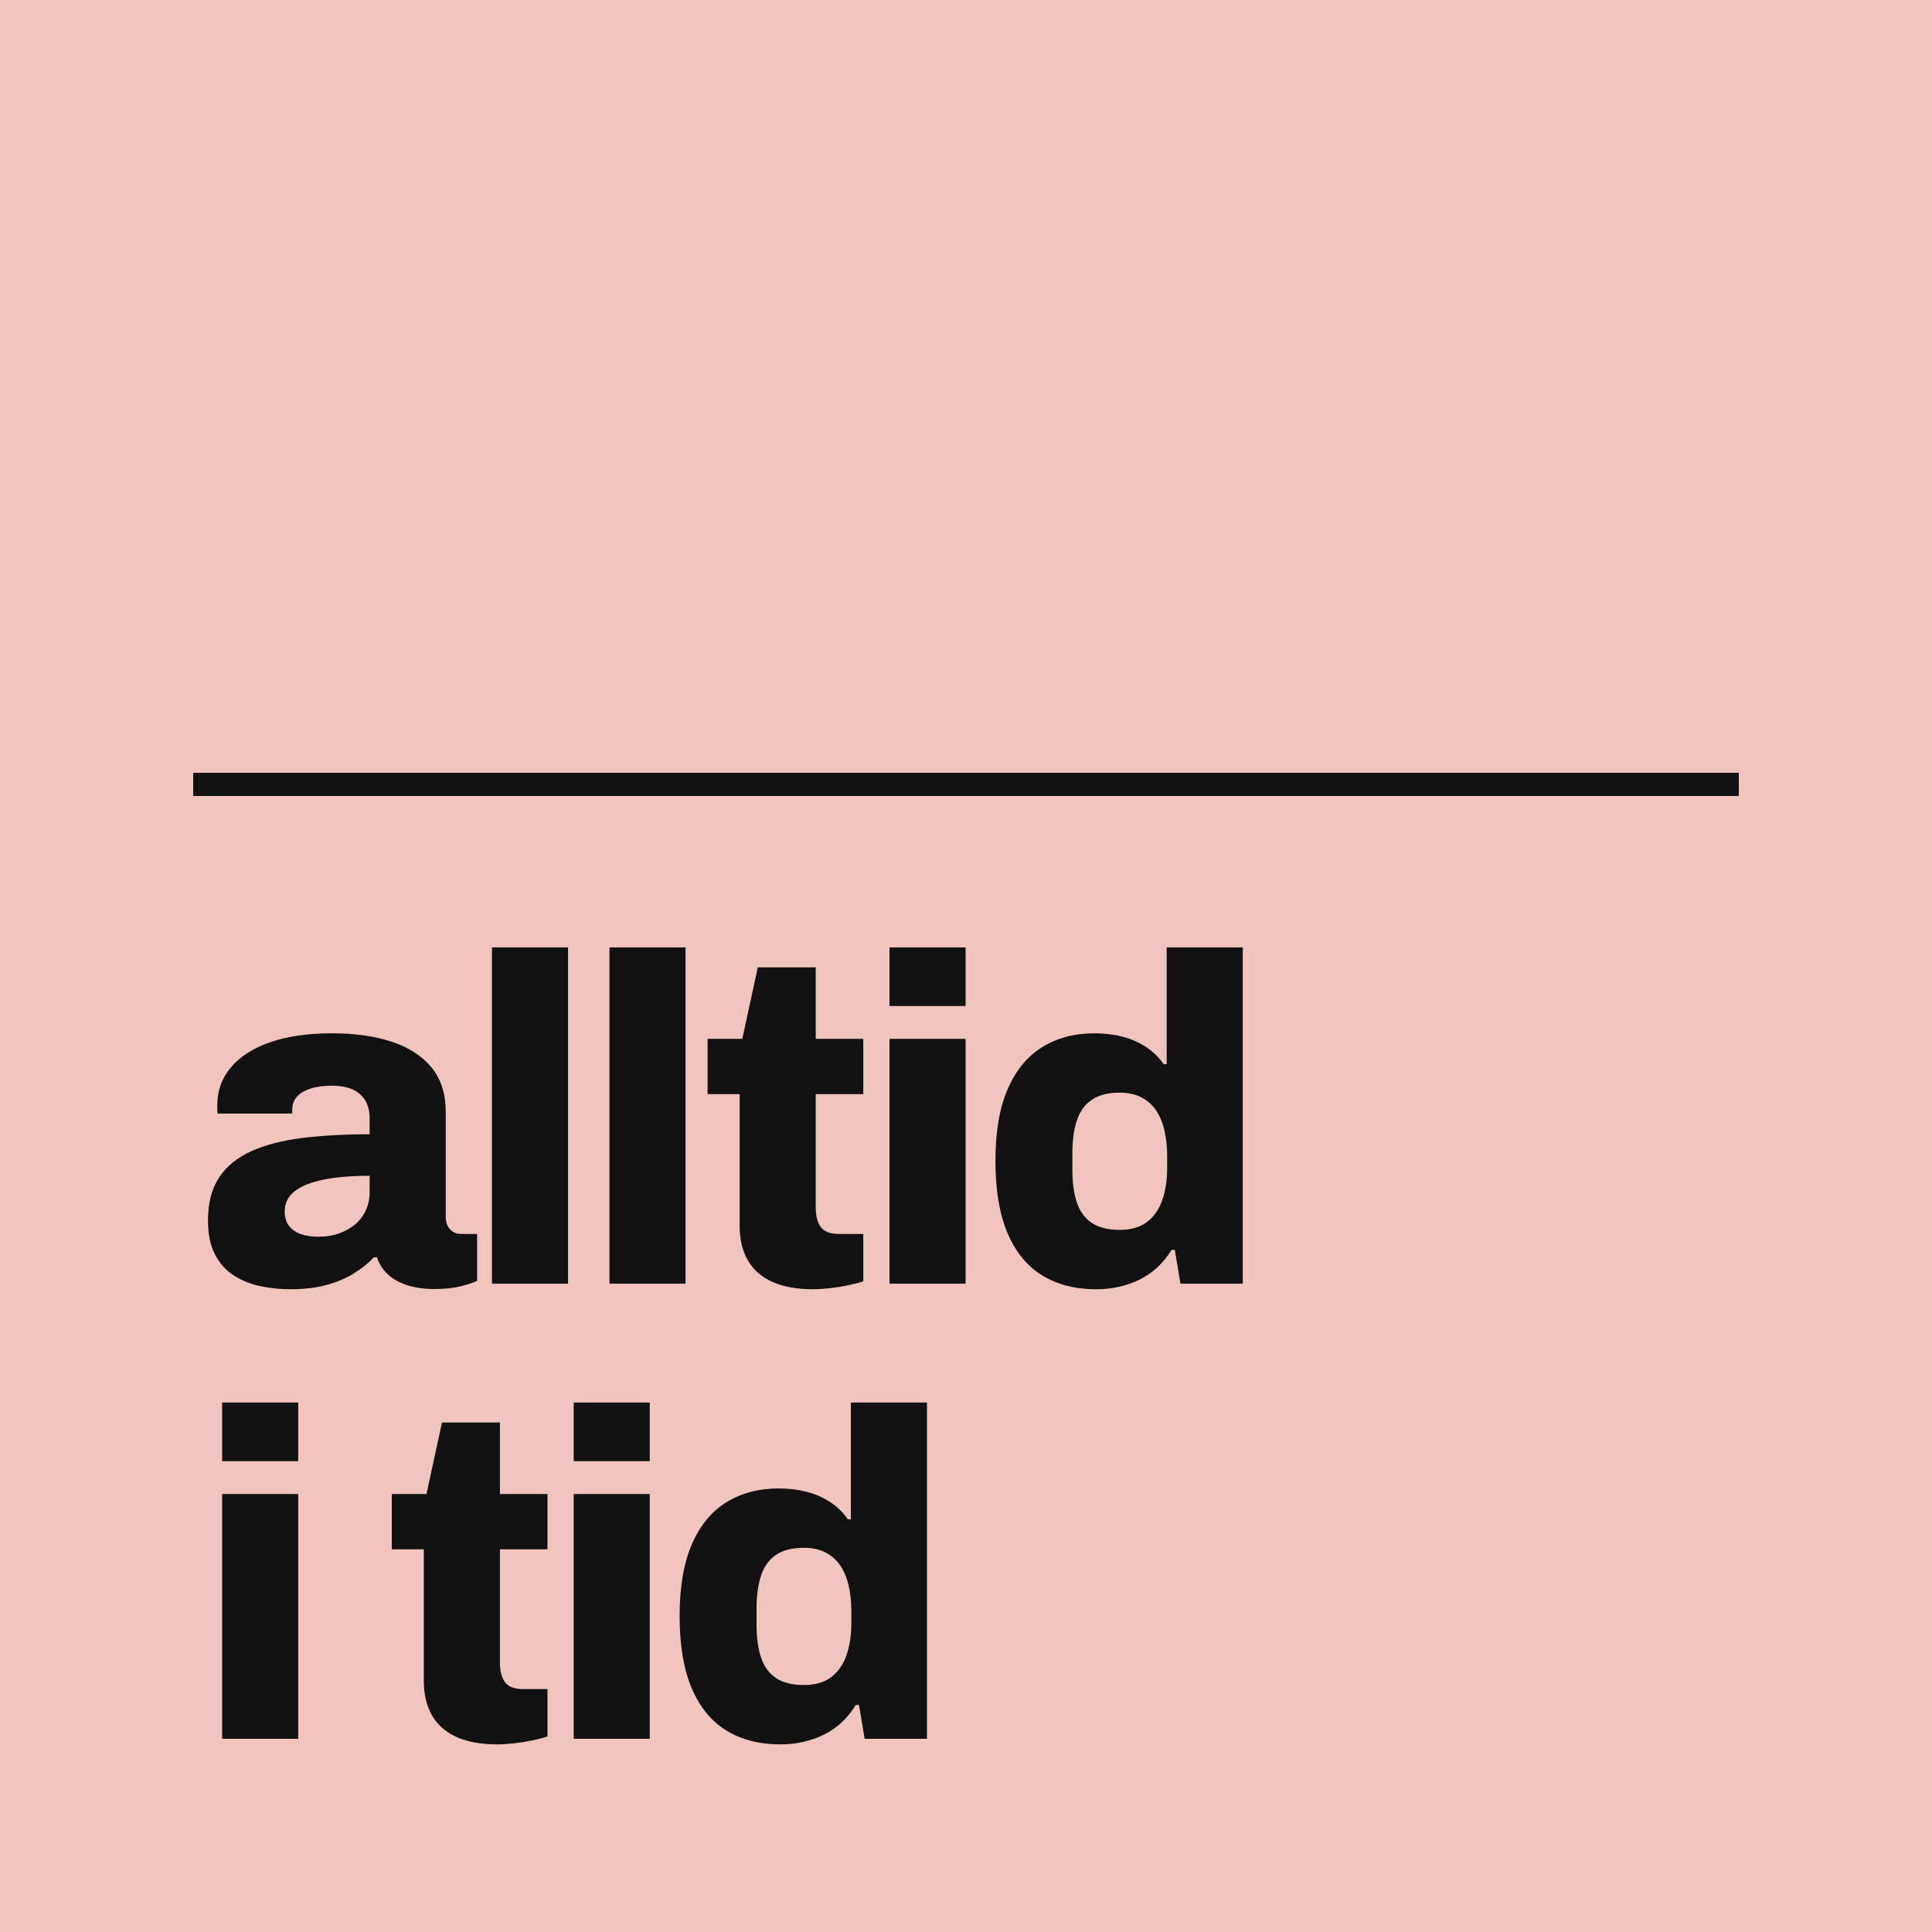
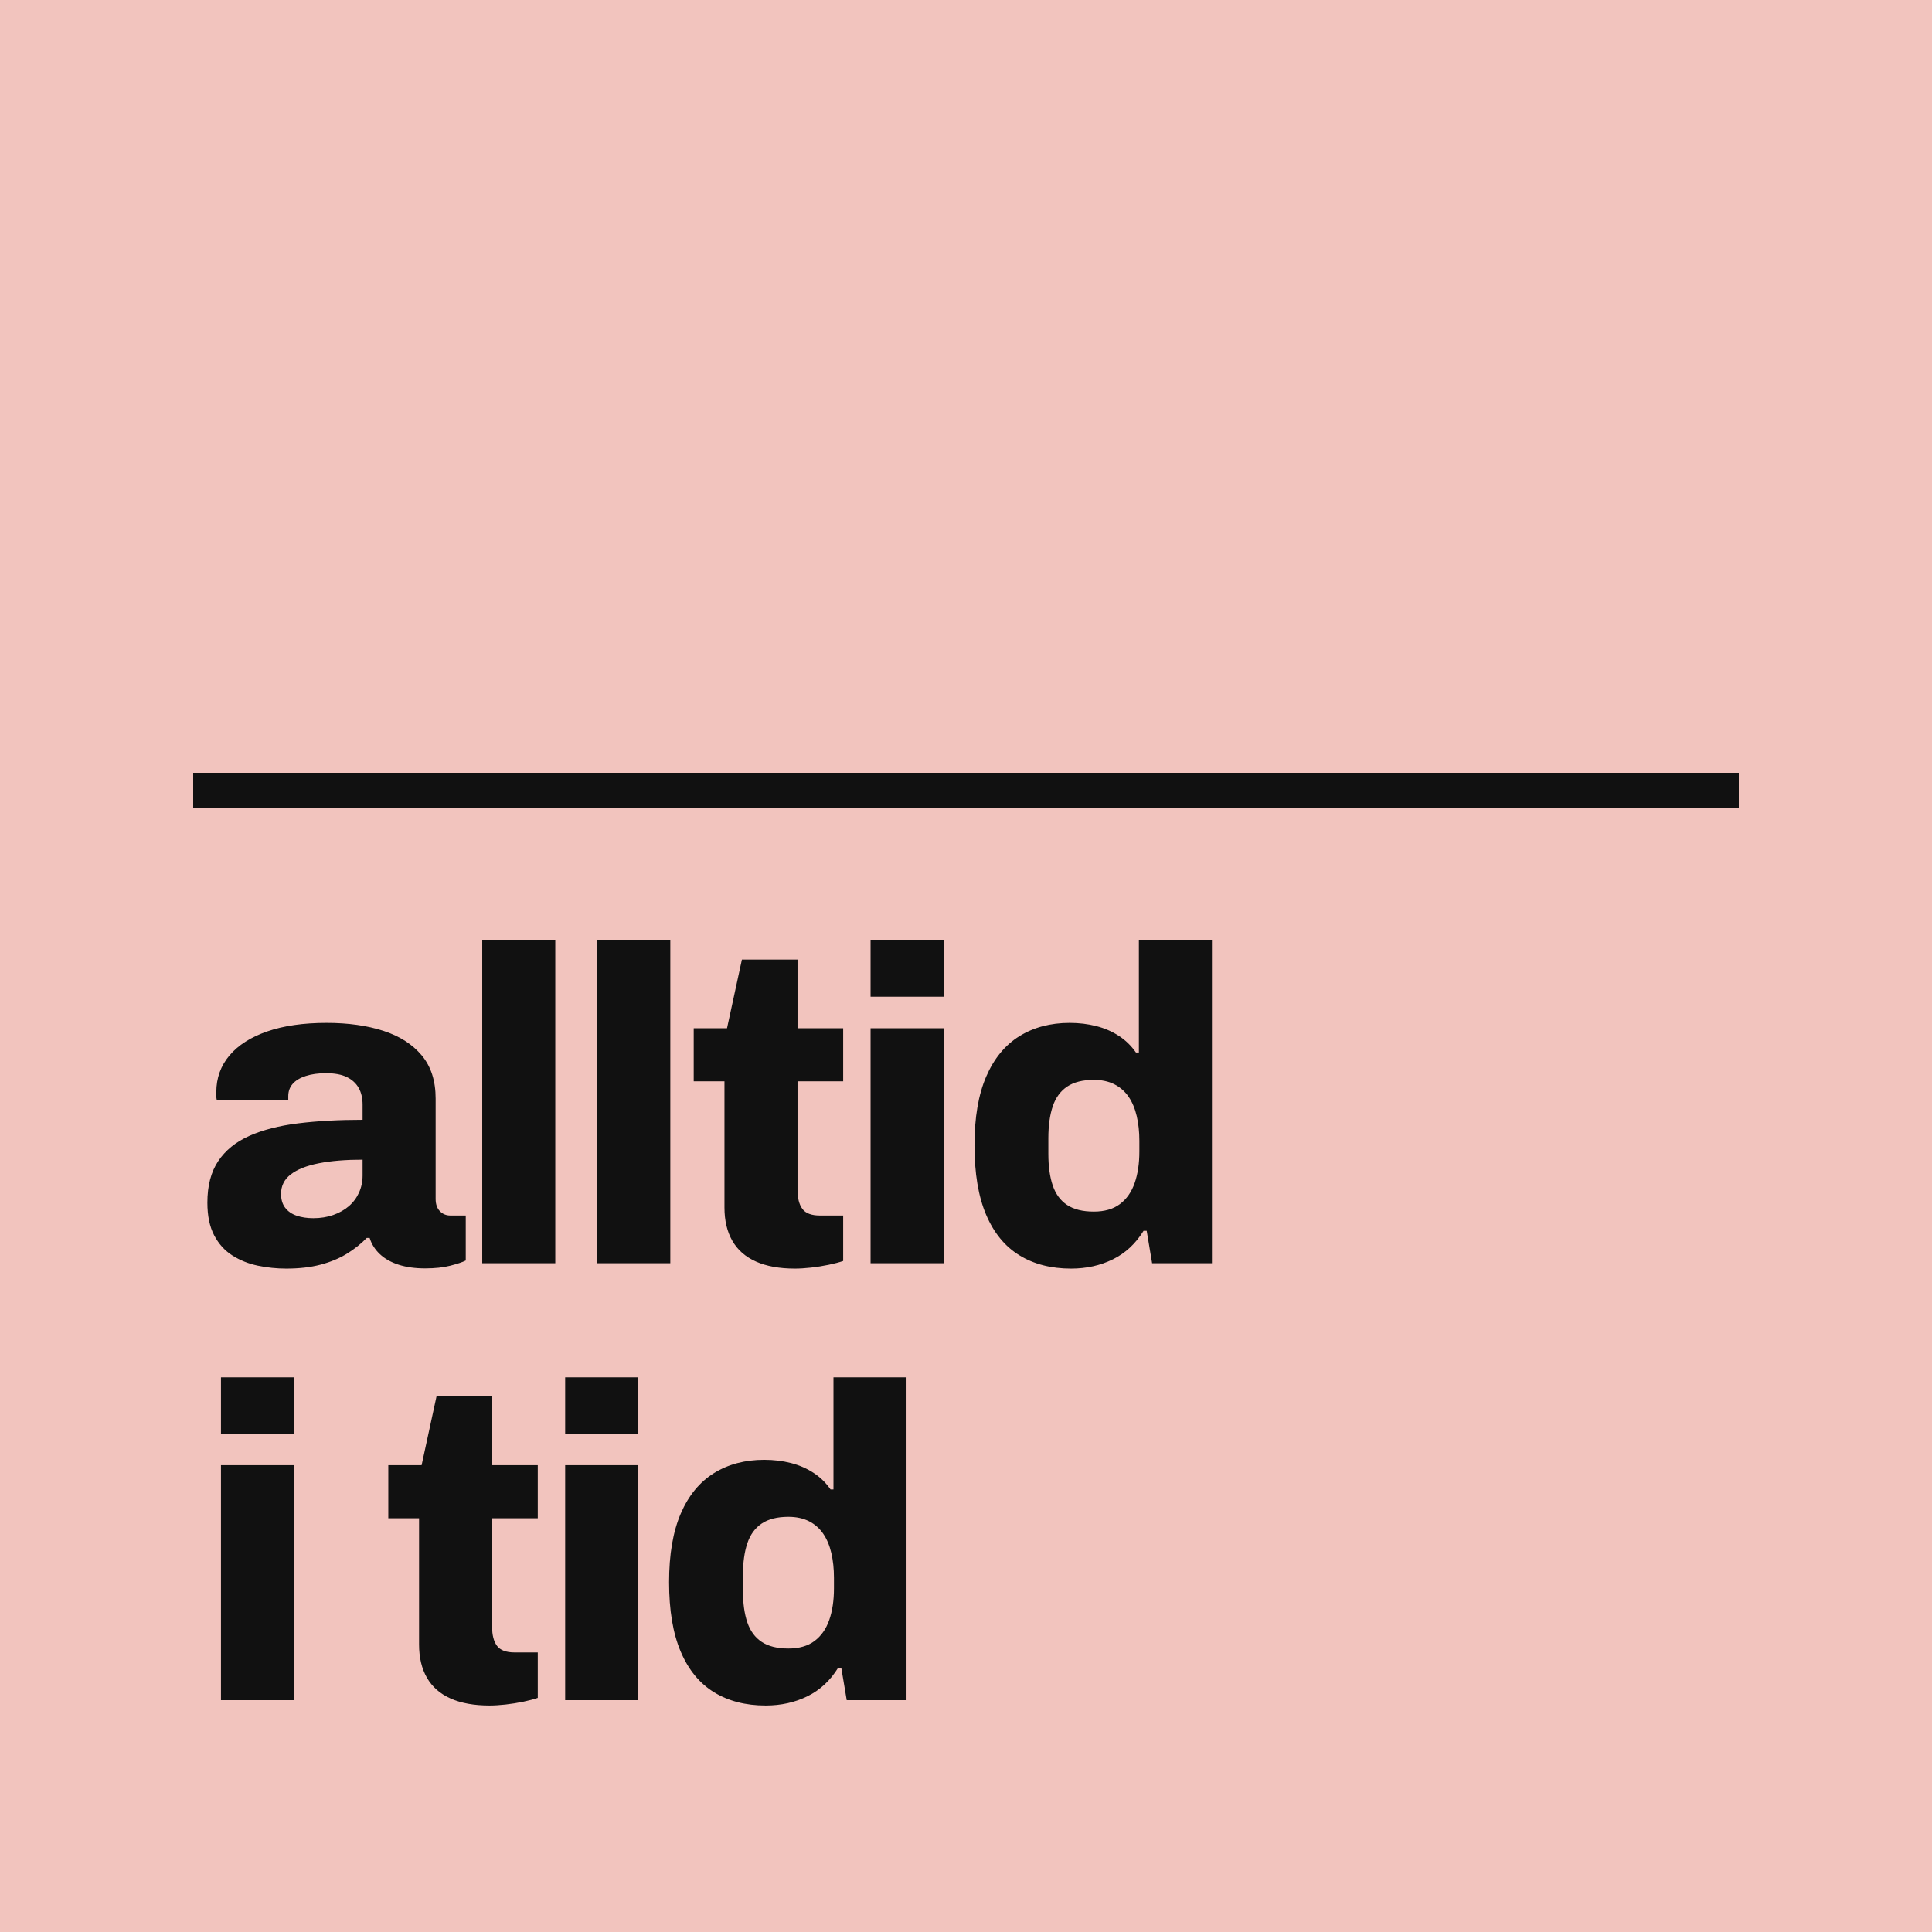
<svg xmlns="http://www.w3.org/2000/svg" viewBox="0 0 512 512">
  <rect width="512" height="512" fill="#F2C4BE" />
-   <rect x="51.20" y="204.80" width="409.60" height="6.14" fill="#111111" />
-   <path fill="#111111" d="M76.886 341.662Q72.907 341.662 69.031 340.851Q65.156 340.04 61.995 338.027Q58.833 336.013 56.975 332.45Q55.117 328.886 55.117 323.446Q55.117 316.466 58.104 311.996Q61.092 307.526 66.68 305.037Q72.268 302.547 80.182 301.568Q88.096 300.589 97.961 300.589V296.433Q97.961 293.67 96.865 291.755Q95.77 289.841 93.593 288.783Q91.417 287.724 87.866 287.724Q84.65 287.724 82.266 288.498Q79.882 289.271 78.663 290.67Q77.445 292.07 77.445 294.06V295.114H57.704Q57.581 294.566 57.581 294.084Q57.581 293.603 57.581 292.942Q57.581 287.136 61.205 282.84Q64.829 278.544 71.64 276.19Q78.451 273.835 88.011 273.835Q96.939 273.835 103.699 276.029Q110.459 278.223 114.293 282.811Q118.127 287.398 118.127 294.724V322.438Q118.127 324.575 119.28 325.794Q120.433 327.013 122.234 327.013H126.44V339.425Q125.075 340.118 122.168 340.862Q119.261 341.605 115.213 341.605Q111.077 341.605 107.918 340.593Q104.76 339.58 102.736 337.678Q100.712 335.775 99.906 333.201H99.101Q96.741 335.652 93.581 337.583Q90.421 339.513 86.31 340.587Q82.199 341.662 76.886 341.662ZM84.382 327.749Q87.339 327.749 89.83 326.875Q92.321 326.001 94.128 324.467Q95.936 322.932 96.948 320.737Q97.961 318.542 97.961 315.954V311.596Q90.924 311.596 85.87 312.591Q80.816 313.587 78.134 315.658Q75.451 317.728 75.451 321.033Q75.451 323.382 76.598 324.876Q77.744 326.371 79.764 327.06Q81.784 327.749 84.382 327.749Z M130.373 340.185V251.066H150.539V340.185Z M161.512 340.185V251.066H181.677V340.185Z M215.443 341.662Q209.078 341.662 204.729 339.73Q200.38 337.798 198.195 334.011Q196.011 330.223 196.011 324.813V289.961H187.521V275.312H196.714L200.827 256.351H216.176V275.312H228.781V289.961H216.176V319.925Q216.176 323.379 217.53 325.196Q218.884 327.013 222.394 327.013H228.781V339.559Q227.149 340.118 224.762 340.615Q222.376 341.113 219.905 341.387Q217.434 341.662 215.443 341.662Z M235.727 266.614V251.066H255.893V266.614ZM235.727 340.185V275.312H255.893V340.185Z M290.459 341.662Q282.181 341.662 276.195 337.992Q270.21 334.322 267.005 326.781Q263.799 319.24 263.799 307.625Q263.799 296.134 267.033 288.654Q270.266 281.175 276.195 277.505Q282.124 273.835 290.066 273.835Q293.961 273.835 297.419 274.72Q300.878 275.604 303.675 277.434Q306.472 279.264 308.375 282.017H309.18V251.066H329.346V340.185H312.835L311.336 331.235H310.475Q307.197 336.548 302 339.105Q296.803 341.662 290.459 341.662ZM296.741 325.929Q301.175 325.929 303.94 323.858Q306.705 321.787 308.009 318.059Q309.314 314.33 309.314 309.335V306.397Q309.314 302.668 308.586 299.554Q307.858 296.441 306.341 294.225Q304.824 292.008 302.423 290.788Q300.021 289.568 296.741 289.568Q292.139 289.568 289.379 291.421Q286.619 293.273 285.405 296.863Q284.19 300.452 284.19 305.672V310.004Q284.19 315.168 285.405 318.729Q286.619 322.29 289.379 324.11Q292.139 325.929 296.741 325.929Z M58.866 387.229V371.682H79.031V387.229ZM58.866 460.8V395.928H79.031V460.8Z  M131.751 462.277Q125.386 462.277 121.037 460.345Q116.688 458.413 114.503 454.626Q112.318 450.839 112.318 445.429V410.577H103.829V395.928H113.022L117.134 376.966H132.484V395.928H145.089V410.577H132.484V440.541Q132.484 443.995 133.838 445.811Q135.192 447.628 138.702 447.628H145.089V460.174Q143.457 460.733 141.07 461.231Q138.683 461.728 136.212 462.003Q133.742 462.277 131.751 462.277Z M152.035 387.229V371.682H172.2V387.229ZM152.035 460.8V395.928H172.2V460.8Z M206.767 462.277Q198.488 462.277 192.503 458.607Q186.518 454.938 183.312 447.397Q180.107 439.856 180.107 428.241Q180.107 416.749 183.34 409.27Q186.574 401.79 192.503 398.12Q198.432 394.451 206.373 394.451Q210.269 394.451 213.727 395.335Q217.185 396.219 219.983 398.05Q222.78 399.88 224.682 402.633H225.488V371.682H245.653V460.8H229.142L227.644 451.85H226.783Q223.505 457.164 218.308 459.72Q213.11 462.277 206.767 462.277ZM213.049 446.545Q217.482 446.545 220.247 444.474Q223.013 442.403 224.317 438.674Q225.621 434.946 225.621 429.95V427.013Q225.621 423.283 224.894 420.17Q224.166 417.057 222.649 414.84Q221.132 412.623 218.73 411.403Q216.329 410.183 213.049 410.183Q208.447 410.183 205.687 412.036Q202.927 413.889 201.712 417.478Q200.497 421.068 200.497 426.288V430.619Q200.497 435.783 201.712 439.345Q202.927 442.906 205.687 444.725Q208.447 446.545 213.049 446.545Z" />
+   <rect x="51.20" y="204.80" width="409.60" height="9.22" fill="#111111" />
+   <path fill="#111111" d="M75.858 336.187Q72.039 336.187 68.318 335.409Q64.598 334.631 61.563 332.698Q58.528 330.765 56.744 327.344Q54.96 323.922 54.96 318.7Q54.96 311.999 57.828 307.708Q60.696 303.417 66.06 301.027Q71.425 298.637 79.023 297.697Q86.62 296.757 96.091 296.757V292.768Q96.091 290.115 95.039 288.277Q93.987 286.439 91.898 285.423Q89.808 284.407 86.399 284.407Q83.312 284.407 81.023 285.15Q78.735 285.892 77.565 287.235Q76.395 288.579 76.395 290.49V291.502H57.444Q57.326 290.975 57.326 290.513Q57.326 290.051 57.326 289.416Q57.326 283.842 60.805 279.719Q64.284 275.595 70.823 273.334Q77.361 271.074 86.538 271.074Q95.109 271.074 101.599 273.18Q108.088 275.286 111.769 279.69Q115.45 284.094 115.45 291.127V317.732Q115.45 319.784 116.557 320.954Q117.664 322.124 119.392 322.124H123.43V334.04Q122.12 334.705 119.33 335.419Q116.539 336.133 112.653 336.133Q108.682 336.133 105.65 335.161Q102.617 334.189 100.674 332.362Q98.731 330.536 97.958 328.065H97.185Q94.919 330.418 91.886 332.271Q88.852 334.125 84.906 335.156Q80.959 336.187 75.858 336.187ZM83.055 322.831Q85.893 322.831 88.285 321.992Q90.676 321.153 92.411 319.68Q94.146 318.207 95.118 316.1Q96.091 313.992 96.091 311.508V307.324Q89.335 307.324 84.483 308.28Q79.631 309.235 77.056 311.223Q74.481 313.211 74.481 316.384Q74.481 318.639 75.582 320.073Q76.683 321.508 78.622 322.169Q80.561 322.831 83.055 322.831Z M127.797 334.769V249.216H147.156V334.769Z M158.281 334.769V249.216H177.64V334.769Z M210.646 336.187Q204.535 336.187 200.36 334.333Q196.185 332.478 194.088 328.842Q191.991 325.206 191.991 320.013V286.555H183.841V272.492H192.666L196.614 254.289H211.35V272.492H223.45V286.555H211.35V315.32Q211.35 318.636 212.649 320.38Q213.949 322.124 217.319 322.124H223.45V334.168Q221.883 334.705 219.592 335.183Q217.301 335.661 214.929 335.924Q212.557 336.187 210.646 336.187Z M230.709 264.141V249.216H250.068V264.141ZM230.709 334.769V272.492H250.068V334.769Z M283.842 336.187Q275.895 336.187 270.149 332.664Q264.403 329.142 261.326 321.902Q258.249 314.663 258.249 303.512Q258.249 292.48 261.353 285.3Q264.457 278.12 270.149 274.597Q275.841 271.074 283.465 271.074Q287.205 271.074 290.524 271.923Q293.844 272.772 296.53 274.529Q299.215 276.286 301.041 278.929H301.815V249.216H321.174V334.769H305.323L303.885 326.177H303.058Q299.911 331.279 294.922 333.733Q289.932 336.187 283.842 336.187ZM289.873 321.084Q294.129 321.084 296.784 319.096Q299.439 317.108 300.691 313.529Q301.943 309.949 301.943 305.154V302.333Q301.943 298.753 301.244 295.764Q300.546 292.776 299.089 290.648Q297.633 288.52 295.328 287.348Q293.022 286.177 289.873 286.177Q285.455 286.177 282.806 287.956Q280.156 289.735 278.99 293.18Q277.824 296.626 277.824 301.637V305.796Q277.824 310.753 278.99 314.172Q280.156 317.591 282.806 319.337Q285.455 321.084 289.873 321.084Z M58.559 379.932V365.006H77.918V379.932ZM58.559 450.56V388.283H77.918V450.56Z  M129.71 451.978Q123.6 451.978 119.425 450.123Q115.25 448.269 113.152 444.633Q111.055 440.997 111.055 435.804V402.345H102.905V388.283H111.731L115.678 370.079H130.414V388.283H142.515V402.345H130.414V431.111Q130.414 434.427 131.714 436.171Q133.014 437.915 136.383 437.915H142.515V449.959Q140.948 450.496 138.657 450.974Q136.366 451.451 133.994 451.715Q131.621 451.978 129.71 451.978Z M149.774 379.932V365.006H169.133V379.932ZM149.774 450.56V388.283H169.133V450.56Z M202.907 451.978Q194.96 451.978 189.214 448.455Q183.468 444.932 180.391 437.693Q177.314 430.453 177.314 419.303Q177.314 408.271 180.418 401.091Q183.522 393.91 189.214 390.388Q194.906 386.865 202.529 386.865Q206.269 386.865 209.589 387.714Q212.909 388.563 215.594 390.32Q218.28 392.076 220.106 394.719H220.879V365.006H240.238V450.56H224.388L222.949 441.968H222.122Q218.976 447.069 213.986 449.524Q208.997 451.978 202.907 451.978ZM208.938 436.875Q213.194 436.875 215.849 434.887Q218.503 432.899 219.755 429.319Q221.008 425.74 221.008 420.944V418.124Q221.008 414.544 220.309 411.555Q219.61 408.567 218.154 406.438Q216.698 404.31 214.392 403.139Q212.087 401.968 208.938 401.968Q204.52 401.968 201.87 403.747Q199.221 405.525 198.055 408.971Q196.889 412.417 196.889 417.428V421.587Q196.889 426.544 198.055 429.963Q199.221 433.382 201.87 435.128Q204.52 436.875 208.938 436.875Z" />
</svg>
